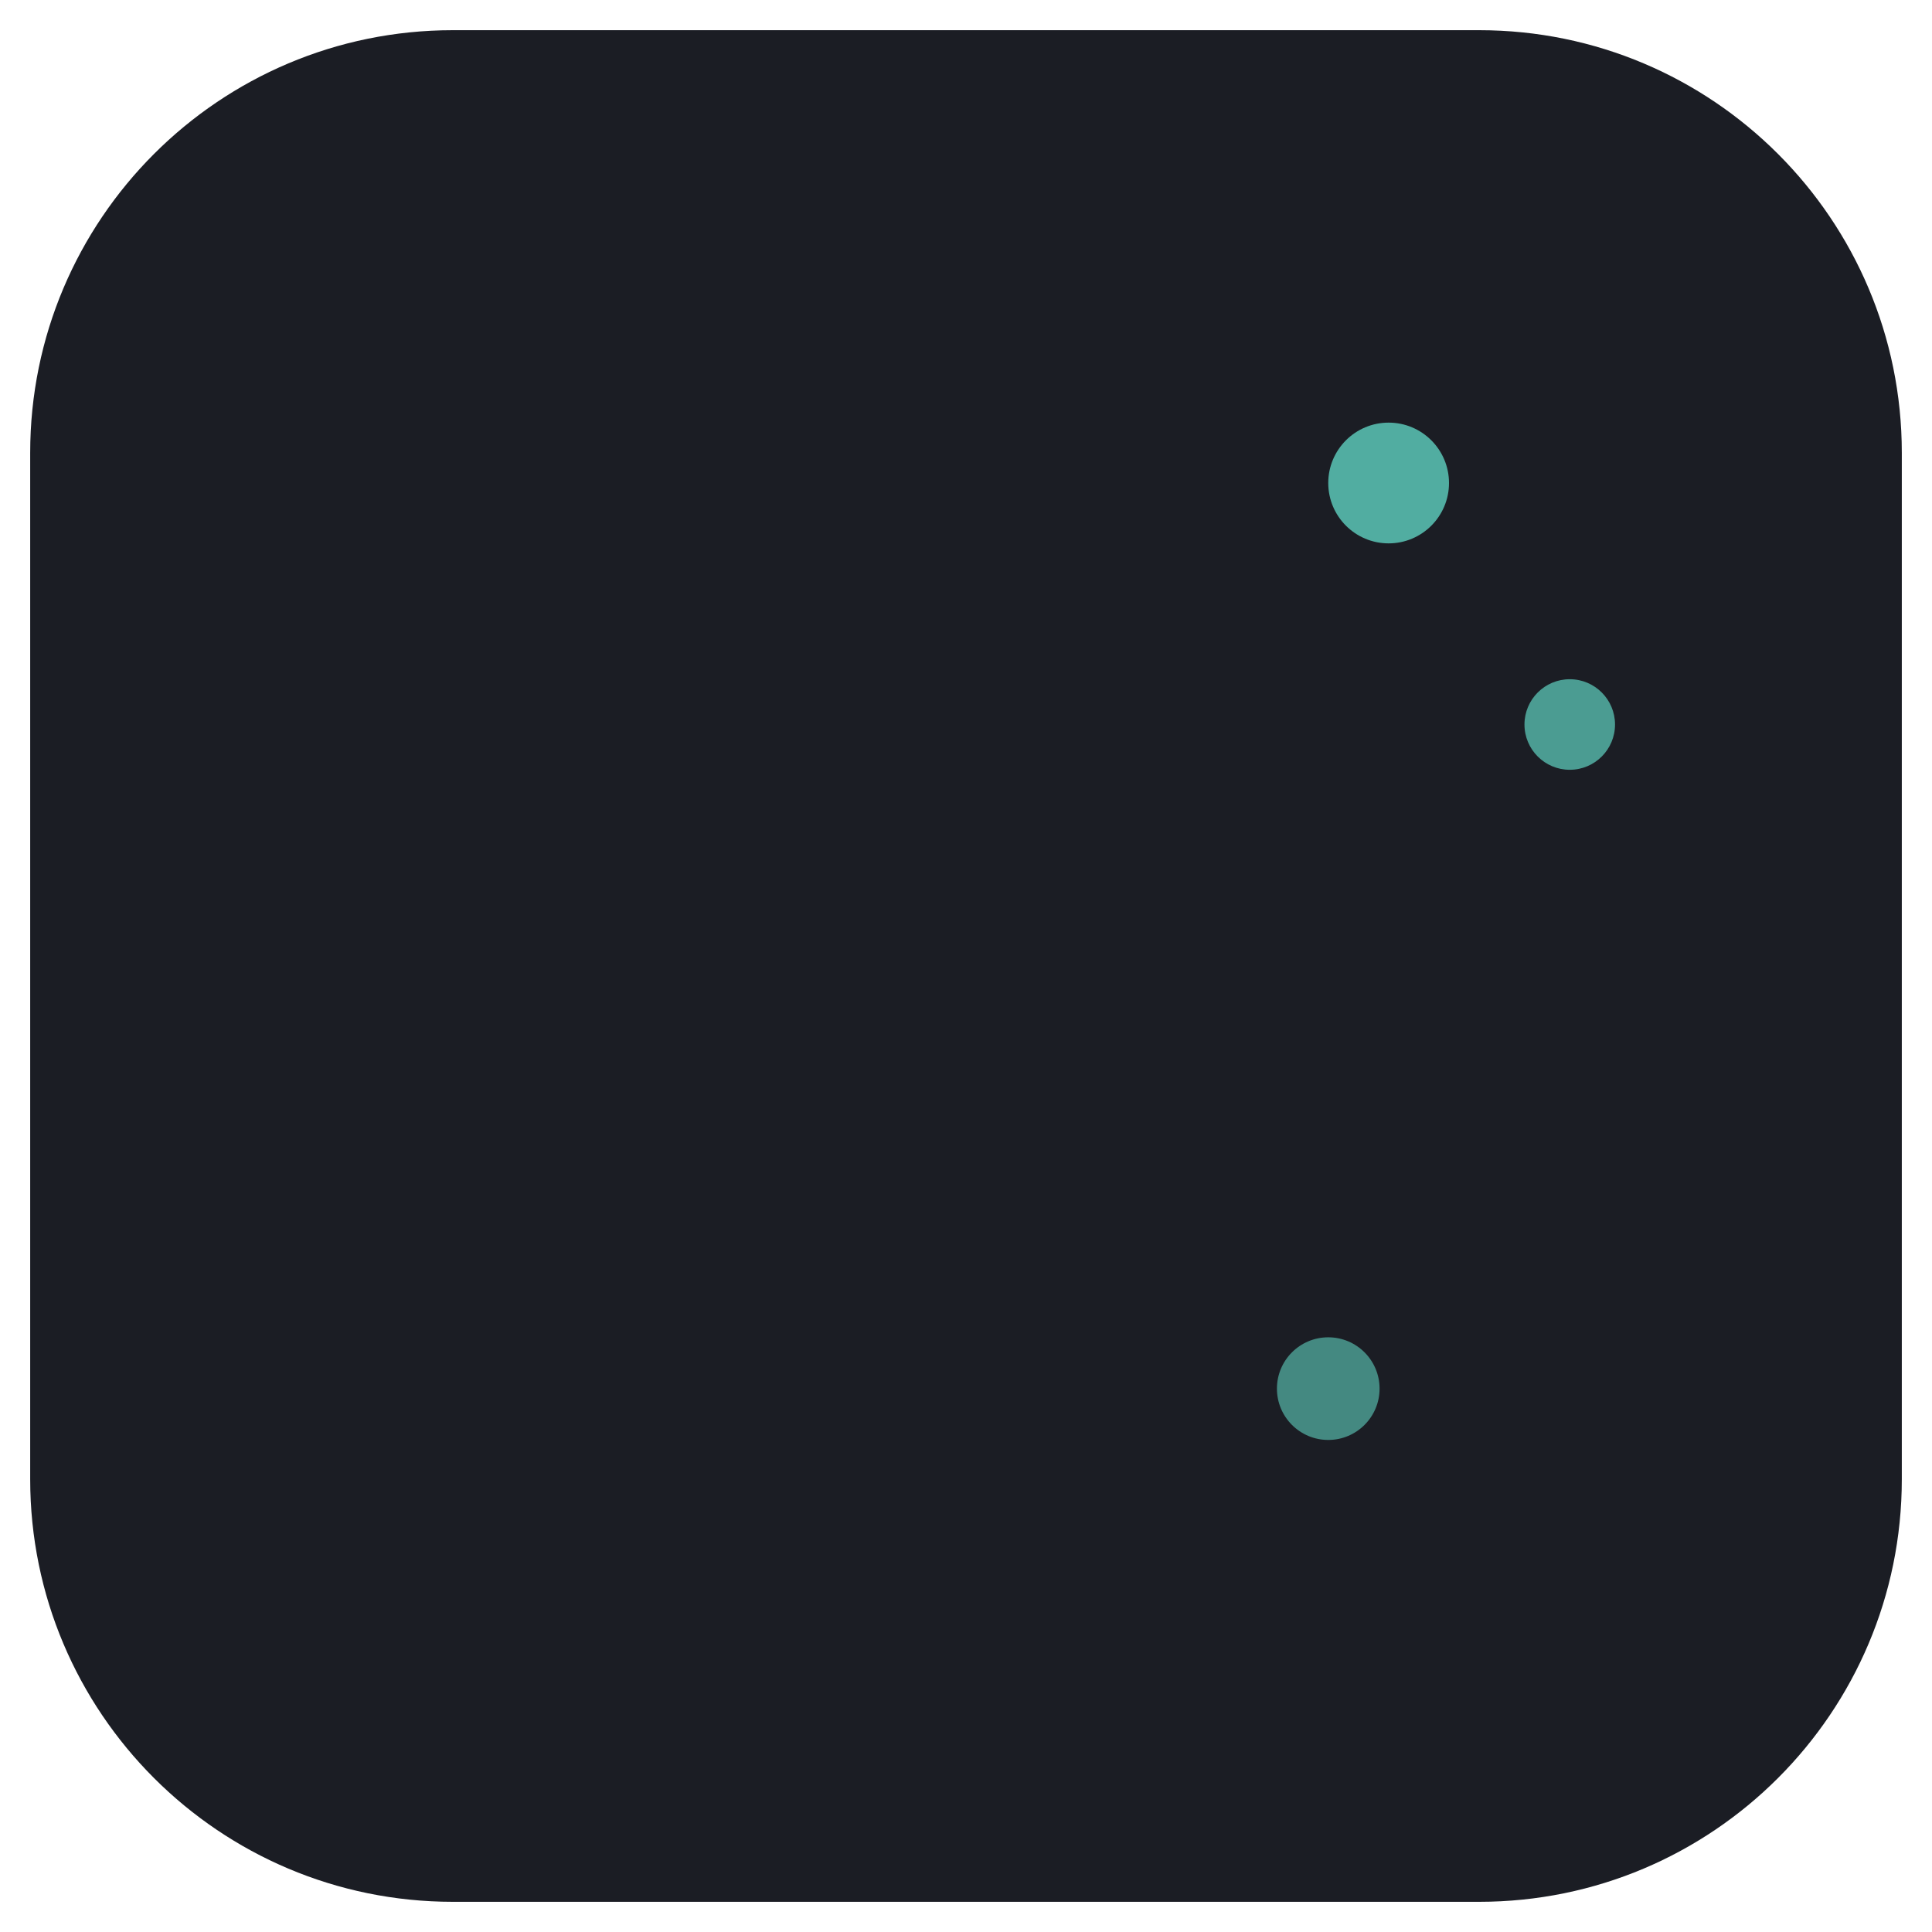
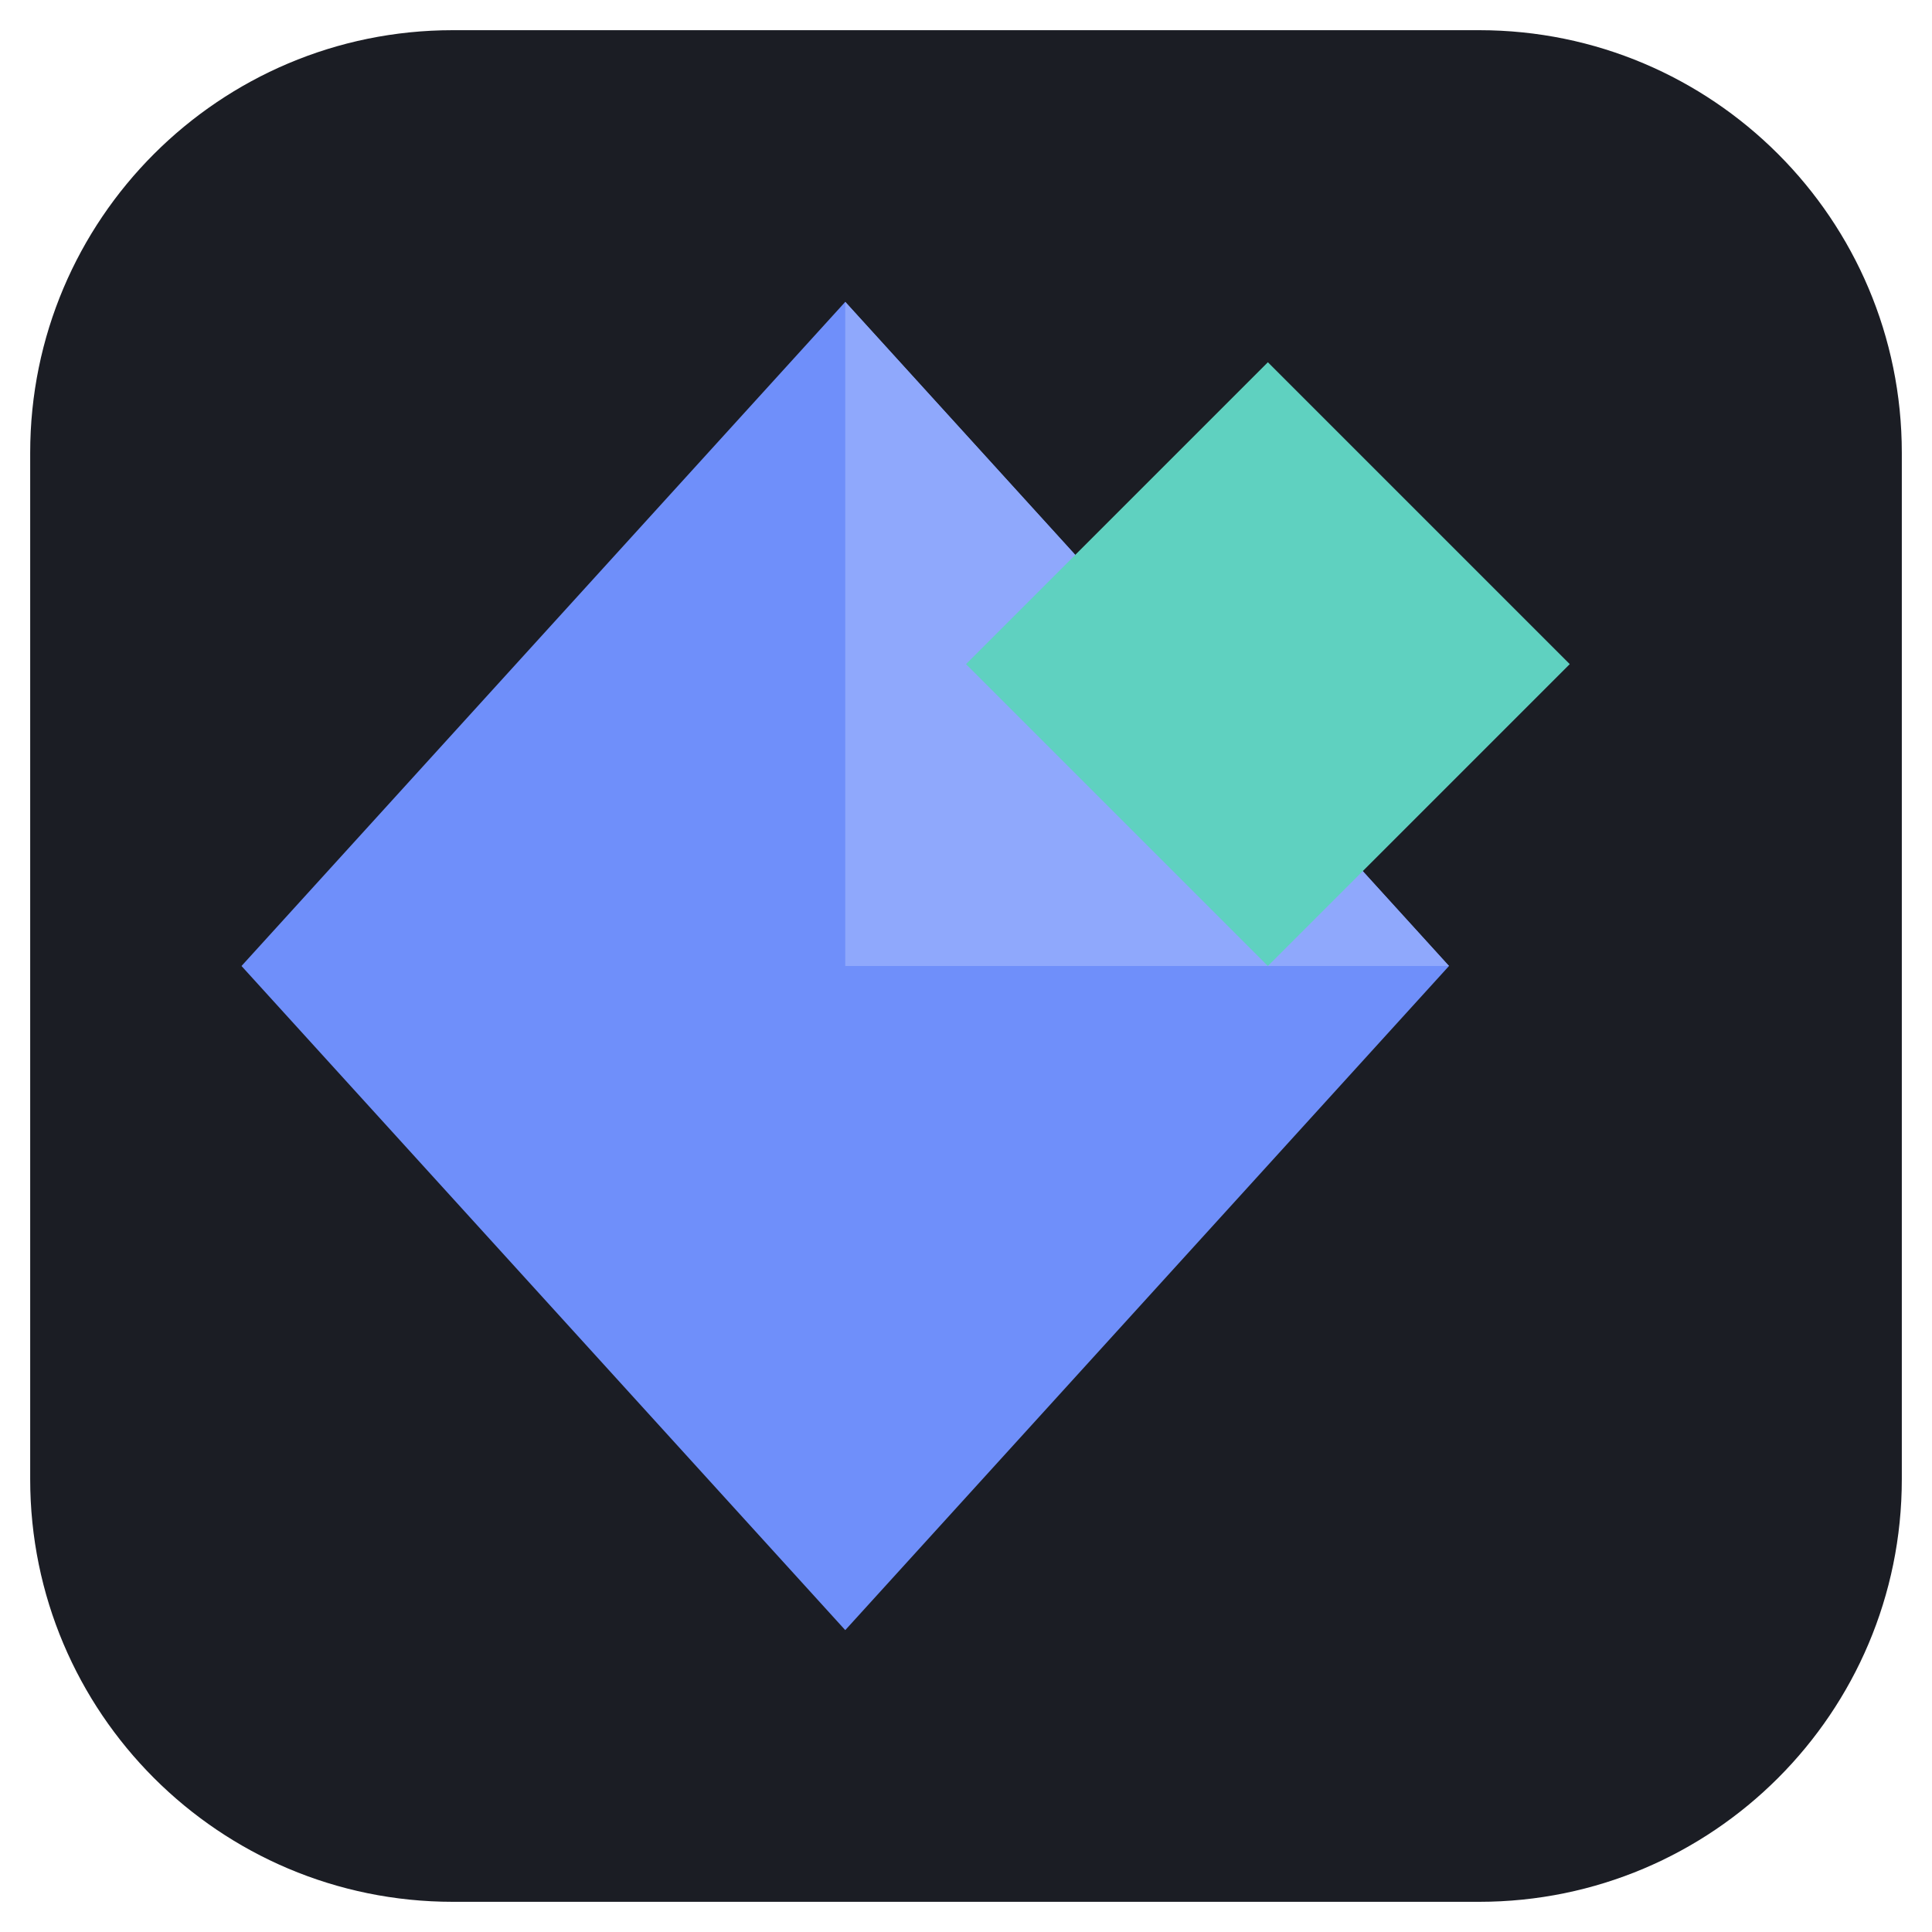
<svg xmlns="http://www.w3.org/2000/svg" viewBox="0 0 64 64">
  <rect x="1" y="1" width="62" height="62" rx="14" fill="#1B1D24" />
-   <path d="M 40 14 A 15 15 0 1 0 40 50 A 12 12 0 1 1 40 14 Z" fill="#6F8FFA" />
-   <circle cx="46" cy="16" r="2" fill="#5FD1C0" opacity="0.8" />
-   <circle cx="52" cy="24" r="1.5" fill="#5FD1C0" opacity="0.7" />
-   <circle cx="44" cy="46" r="1.7" fill="#5FD1C0" opacity="0.6" />
+   <path d="M28 10 L48 32 L28 54 L8 32 Z" fill="#6F8FFA" />
+   <path d="M28 10 L48 32 L28 32 Z" fill="#8FA8FC" />
+   <path d="M42 12 L52 22 L42 32 L32 22 Z" fill="#5FD1C0" />
</svg>
